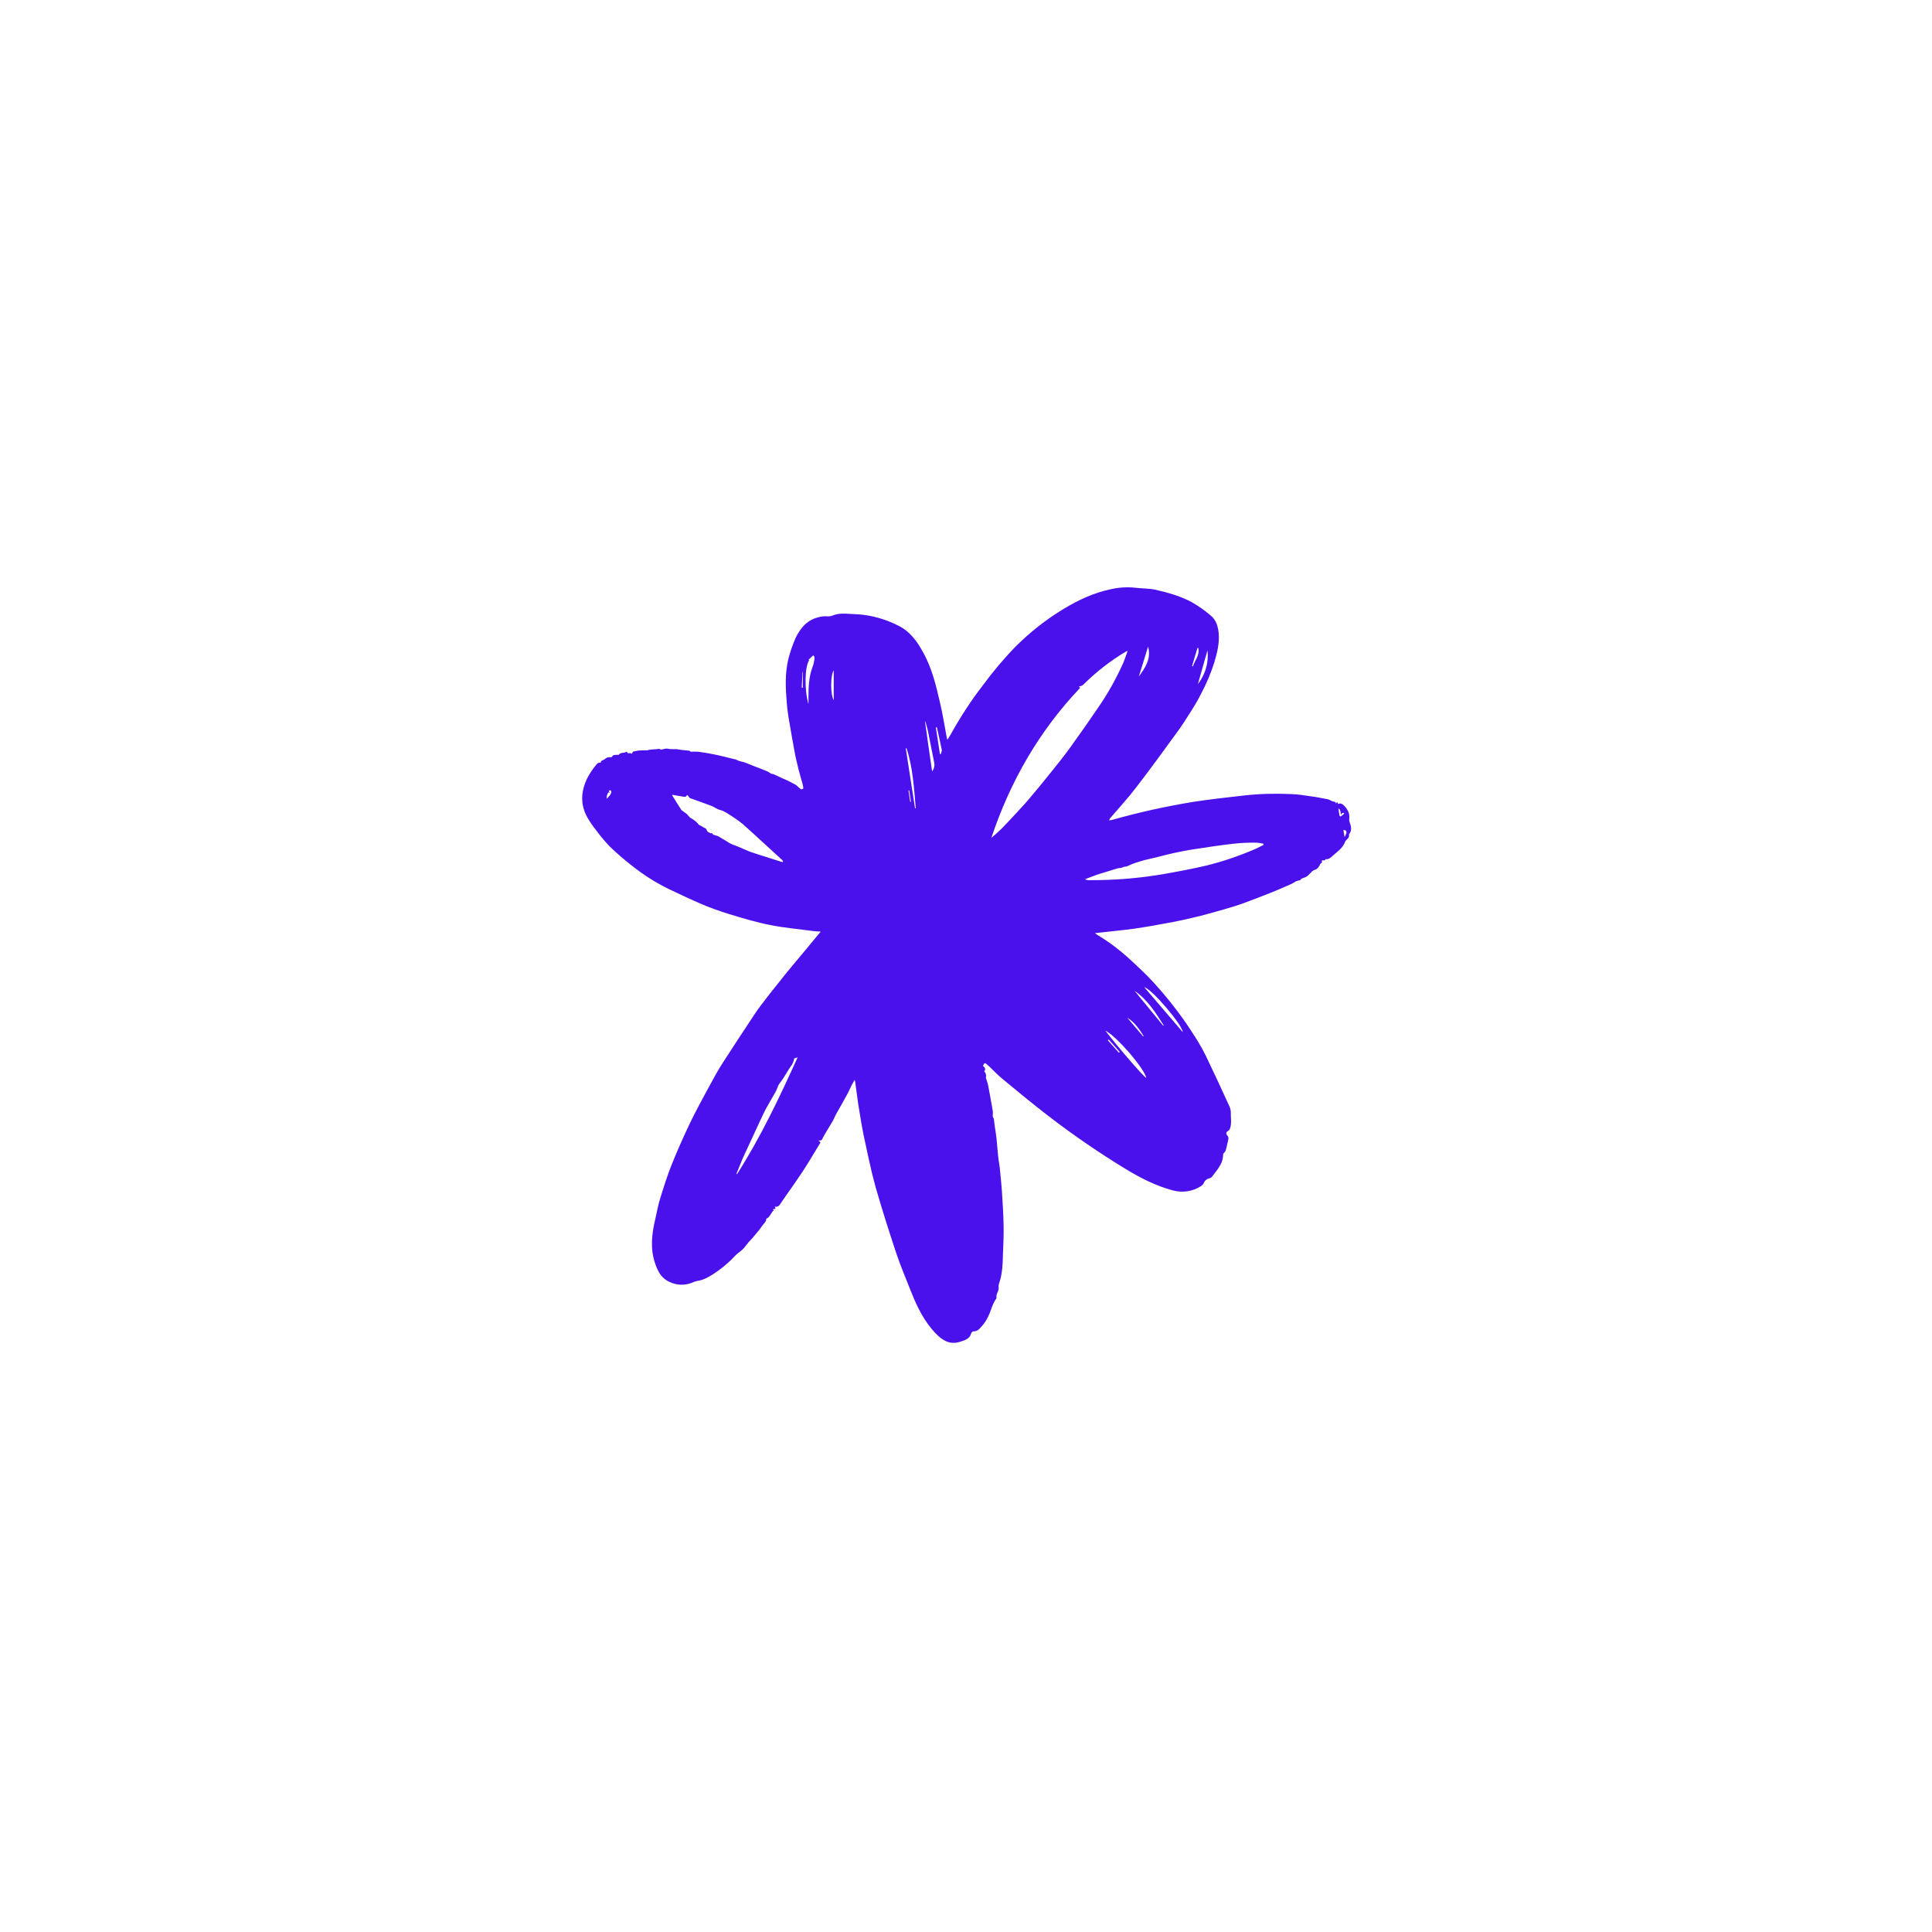
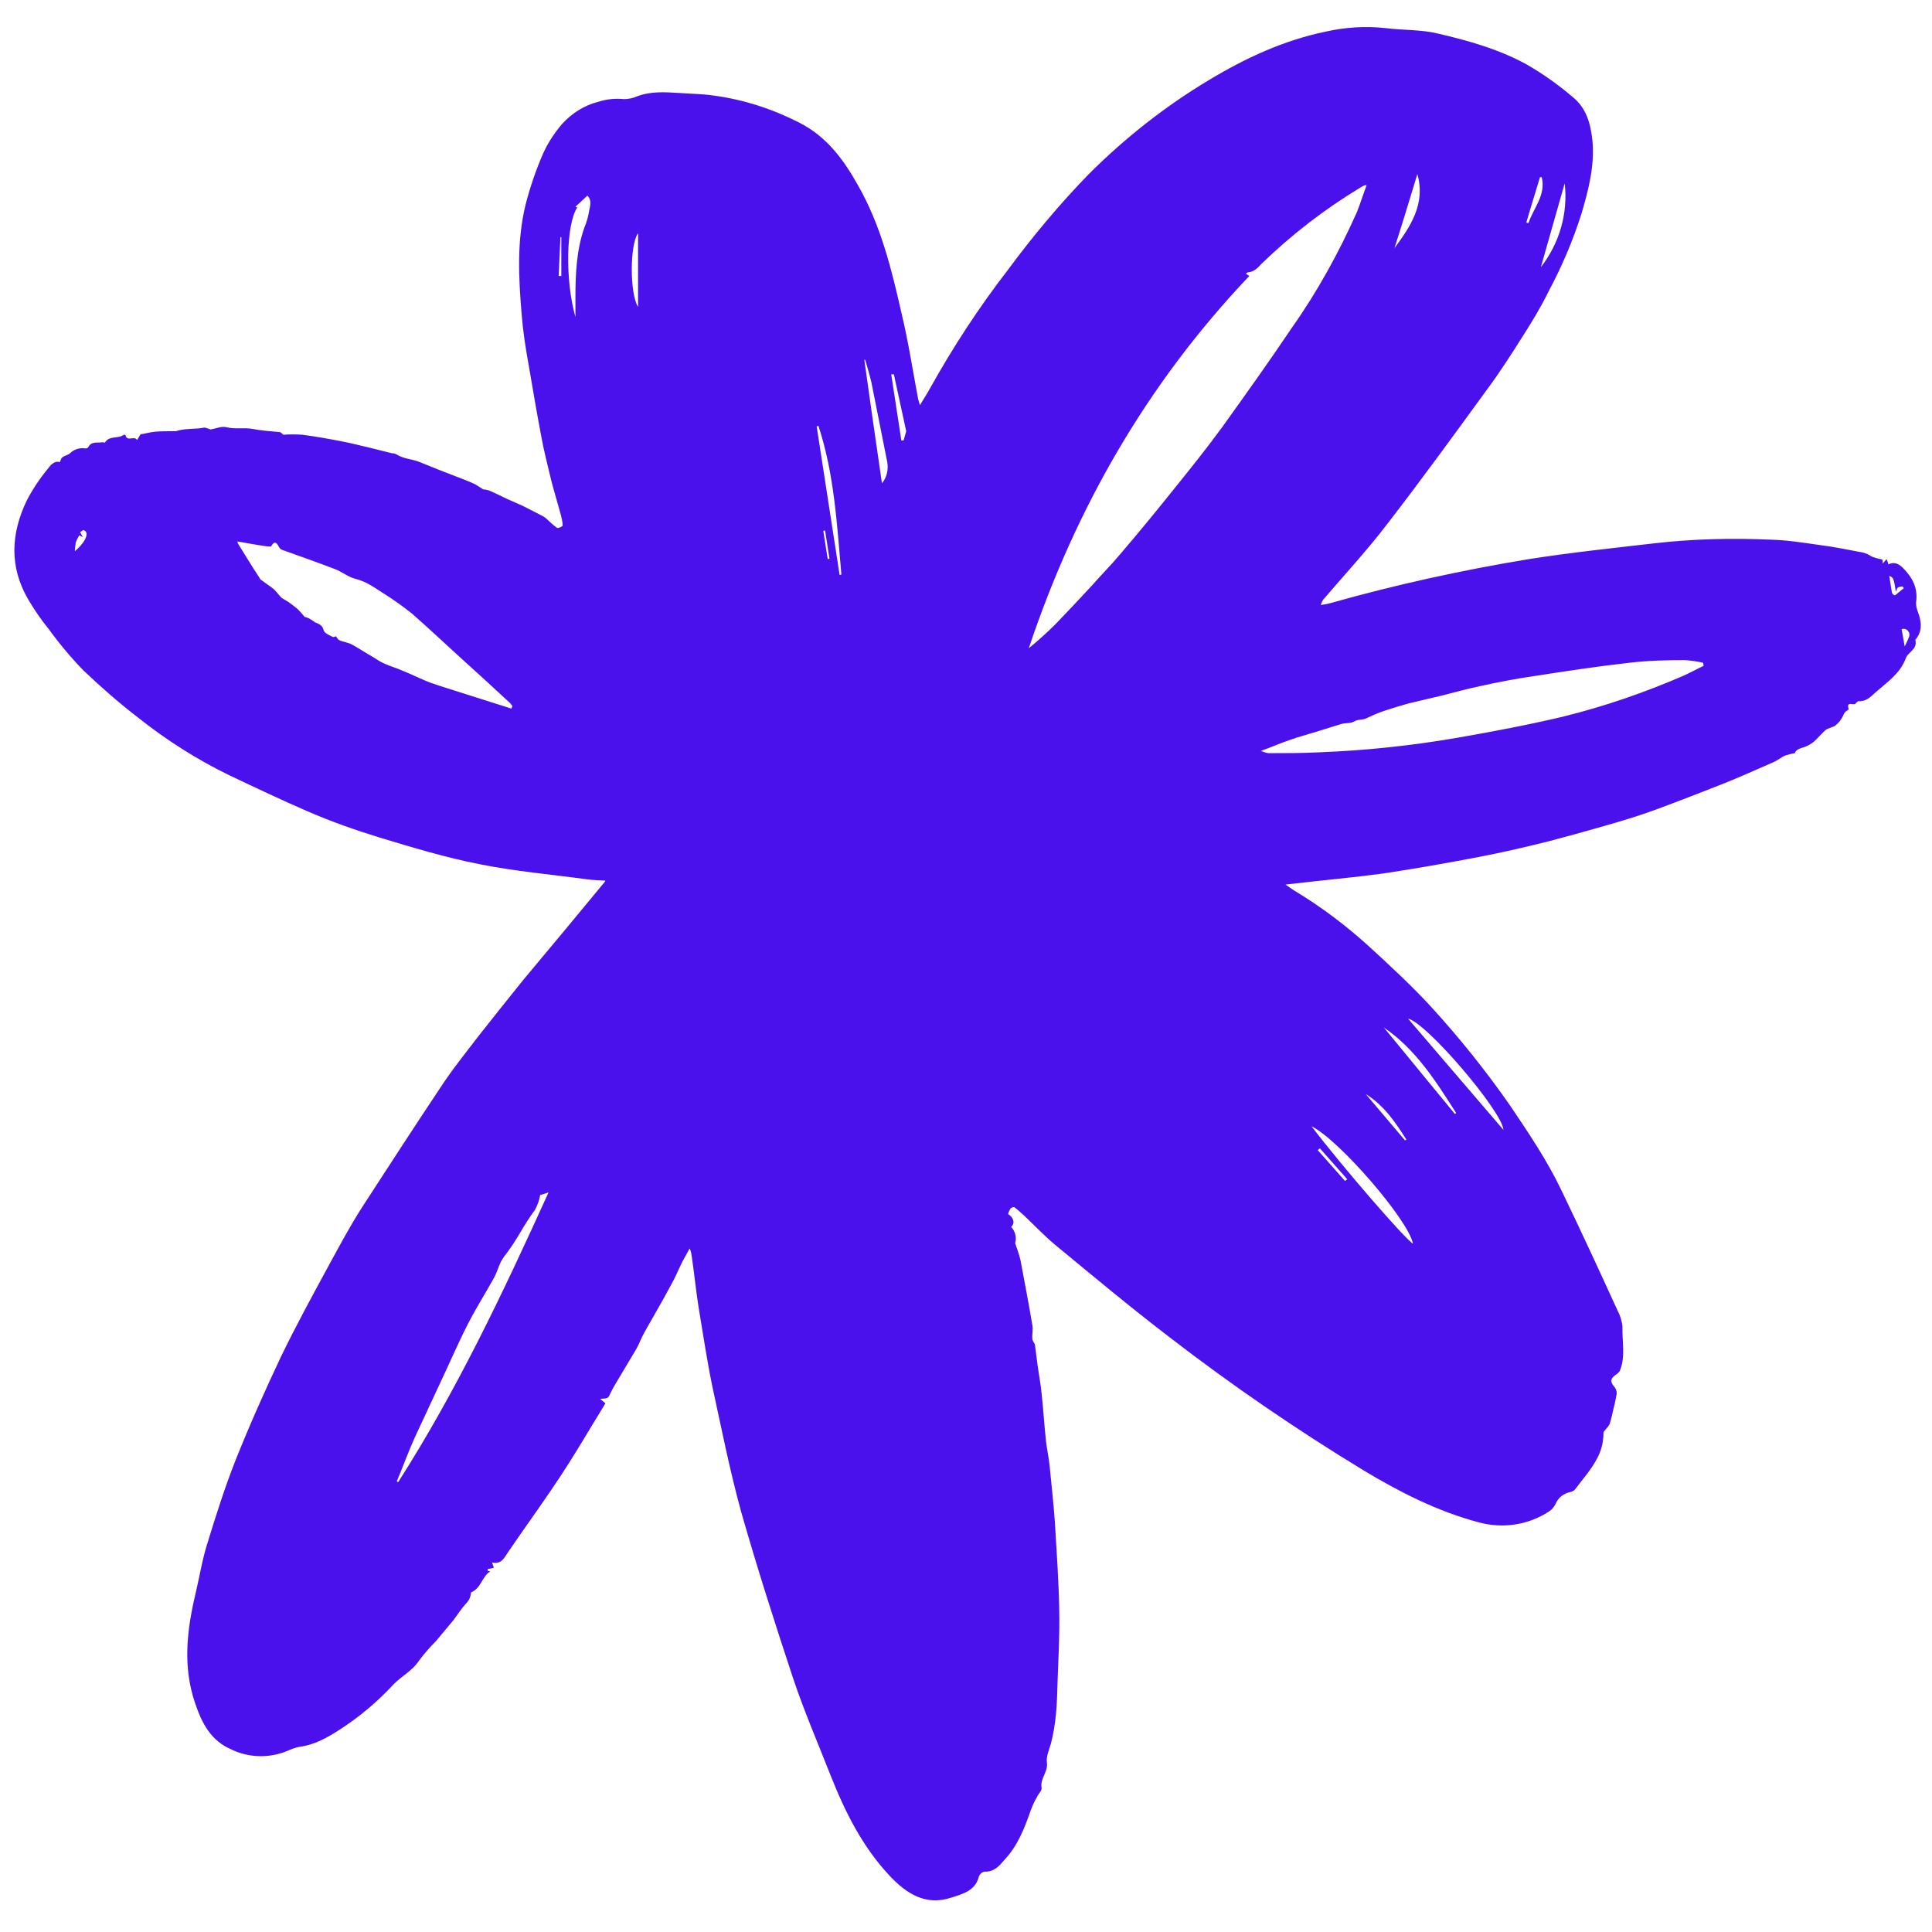
- <svg xmlns="http://www.w3.org/2000/svg" width="500" zoomAndPan="magnify" viewBox="0 0 375 375" height="500" preserveAspectRatio="xMidYMid meet" version="1.0">
+ <svg xmlns="http://www.w3.org/2000/svg" width="500" zoomAndPan="magnify" viewBox="0 0 375 375" height="500" preserveAspectRatio="xMidYMid meet" version="1.2">
  <defs>
-     <clipPath id="eccc7483cd">
-       <path d="M 113 113.906 L 262.5 113.906 L 262.5 260.906 L 113 260.906 Z M 113 113.906 " clip-rule="nonzero" />
+     <clipPath id="10ec7b6cd3">
+       <path d="M 2 5.027 L 373 5.027 L 373 369 L 2 369 Z M 2 5.027 " />
    </clipPath>
  </defs>
-   <g clip-path="url(#eccc7483cd)">
-     <path fill="#4b11ed" d="M 261.82 161.969 C 262.406 161.312 262.301 160.516 262.027 159.793 C 261.922 159.516 261.852 159.238 261.887 158.965 C 262.027 157.895 261.578 157.066 260.852 156.34 C 260.543 156.027 260.16 155.82 259.711 156.062 C 259.68 155.926 259.645 155.82 259.574 155.648 L 259.266 155.996 C 259.266 155.82 259.266 155.719 259.23 155.684 C 258.918 155.613 258.641 155.547 258.402 155.441 C 258.195 155.305 257.953 155.199 257.711 155.133 C 256.57 154.926 255.465 154.684 254.328 154.543 C 253.082 154.371 251.84 154.164 250.598 154.129 C 247.523 153.992 244.488 154.062 241.449 154.406 C 238.168 154.785 234.852 155.133 231.574 155.648 C 226.324 156.512 221.145 157.652 216 159.102 C 215.762 159.172 215.52 159.207 215.277 159.238 C 215.348 159.031 215.414 158.859 215.555 158.723 C 217.211 156.789 218.938 154.926 220.492 152.887 C 223.184 149.398 225.738 145.879 228.328 142.32 C 229.328 140.977 230.227 139.559 231.125 138.145 C 231.848 137.004 232.539 135.867 233.129 134.656 C 234.164 132.723 235.027 130.688 235.684 128.613 C 236.234 126.75 236.719 124.887 236.547 122.918 C 236.406 121.605 236.098 120.363 234.992 119.465 C 233.852 118.5 232.645 117.637 231.367 116.91 C 229.156 115.703 226.773 115.047 224.391 114.492 C 223.078 114.184 221.699 114.25 220.352 114.078 C 218.766 113.906 217.176 114.012 215.656 114.355 C 212.344 115.047 209.371 116.426 206.508 118.152 C 203.055 120.227 199.914 122.711 197.082 125.543 C 194.801 127.891 192.695 130.41 190.762 133.035 C 188.52 135.934 186.516 139.008 184.719 142.219 C 184.48 142.668 184.203 143.082 183.891 143.598 C 183.824 143.359 183.789 143.219 183.754 143.117 C 183.34 140.906 182.996 138.66 182.477 136.488 C 181.684 133 180.855 129.547 179.059 126.406 C 177.918 124.367 176.605 122.574 174.43 121.469 C 172.324 120.398 170.082 119.672 167.77 119.363 C 166.836 119.223 165.902 119.223 165.004 119.156 C 163.902 119.086 162.797 119.016 161.727 119.43 C 161.414 119.57 161.07 119.637 160.723 119.637 C 160.035 119.57 159.379 119.637 158.723 119.844 C 157.617 120.121 156.648 120.742 155.891 121.57 C 155.27 122.297 154.75 123.09 154.371 123.953 C 153.82 125.23 153.371 126.543 153.023 127.891 C 152.336 130.723 152.473 133.586 152.715 136.453 C 152.816 137.797 153.023 139.145 153.266 140.457 C 153.578 142.289 153.887 144.117 154.234 145.945 C 154.441 147.121 154.75 148.293 155.027 149.469 C 155.27 150.402 155.547 151.297 155.789 152.195 C 155.855 152.473 155.926 152.75 155.926 153.023 C 155.926 153.094 155.547 153.266 155.477 153.199 C 155.199 152.992 154.926 152.75 154.684 152.508 C 154.613 152.438 154.508 152.367 154.406 152.301 C 153.922 152.059 153.473 151.816 152.992 151.574 C 152.508 151.332 152.059 151.16 151.609 150.953 C 151.16 150.746 150.645 150.469 150.125 150.262 C 149.988 150.227 149.848 150.195 149.711 150.195 C 149.504 150.055 149.297 149.918 149.055 149.781 C 148.605 149.574 148.156 149.398 147.707 149.227 C 146.707 148.848 145.738 148.469 144.738 148.055 C 144.152 147.812 143.496 147.812 142.941 147.465 C 142.84 147.398 142.703 147.363 142.562 147.363 C 142.012 147.223 141.457 147.086 140.906 146.949 C 140.148 146.777 139.387 146.57 138.629 146.43 C 137.59 146.223 136.59 146.051 135.555 145.914 C 135.07 145.879 134.555 145.879 134.07 145.914 C 133.965 145.844 133.898 145.738 133.793 145.707 C 133.102 145.637 132.379 145.602 131.688 145.465 C 130.996 145.324 130.305 145.5 129.617 145.324 C 129.234 145.223 128.789 145.43 128.371 145.5 C 128.199 145.465 127.992 145.324 127.82 145.359 C 127.094 145.5 126.336 145.395 125.645 145.637 C 125.543 145.637 125.473 145.637 125.367 145.637 C 124.922 145.637 124.508 145.637 124.059 145.672 C 123.609 145.707 123.195 145.844 122.883 145.879 L 122.605 146.328 C 122.398 145.945 121.812 146.5 121.711 145.945 C 121.676 145.914 121.605 145.914 121.57 145.914 C 121.121 146.258 120.434 145.945 120.086 146.535 C 120.086 146.535 119.984 146.5 119.914 146.5 C 119.5 146.57 119.016 146.395 118.773 146.914 C 118.738 146.949 118.637 146.984 118.566 146.984 C 118.117 146.914 117.668 147.051 117.359 147.363 C 117.223 147.5 116.945 147.535 116.773 147.672 C 116.668 147.742 116.633 147.879 116.566 148.055 C 116.117 147.914 115.805 148.328 115.598 148.605 C 114.977 149.363 114.426 150.195 113.977 151.059 C 112.73 153.648 112.594 156.234 114.078 158.789 C 114.562 159.621 115.113 160.414 115.703 161.141 C 116.531 162.277 117.43 163.348 118.395 164.352 C 119.777 165.66 121.191 166.906 122.676 168.043 C 124.887 169.805 127.27 171.324 129.824 172.566 C 131.859 173.535 133.898 174.5 135.969 175.398 C 137.797 176.191 139.664 176.848 141.562 177.434 C 144.188 178.23 146.809 179.023 149.469 179.543 C 152.23 180.094 155.027 180.336 157.824 180.715 C 158.273 180.785 158.758 180.785 159.273 180.82 C 159.207 180.957 159.172 180.992 159.102 181.062 C 157.031 183.582 154.926 186.102 152.816 188.621 C 151.645 190.07 150.469 191.559 149.297 193.043 C 148.293 194.355 147.258 195.633 146.363 197.012 C 144.289 200.121 142.254 203.262 140.215 206.402 C 139.285 207.852 138.453 209.406 137.625 210.926 C 136.348 213.273 135.07 215.621 133.898 218.039 C 132.621 220.73 131.41 223.461 130.305 226.223 C 129.477 228.328 128.789 230.504 128.133 232.645 C 127.719 233.922 127.512 235.27 127.199 236.578 C 126.508 239.48 126.164 242.348 127.164 245.246 C 127.684 246.766 128.371 248.145 129.996 248.836 C 131.344 249.492 132.93 249.527 134.312 248.977 C 134.621 248.836 134.969 248.699 135.312 248.629 C 136.453 248.492 137.453 247.938 138.422 247.316 C 139.973 246.316 141.391 245.141 142.668 243.762 C 143.289 243.105 144.152 242.691 144.668 241.898 C 145.082 241.344 145.531 240.828 146.016 240.344 C 146.465 239.789 146.949 239.238 147.398 238.688 C 147.707 238.273 147.984 237.824 148.363 237.41 C 148.605 237.168 148.742 236.855 148.742 236.547 C 149.539 236.234 149.605 235.301 150.262 234.887 L 150.055 234.852 L 150.055 234.715 L 150.539 234.613 L 150.402 234.199 C 151.125 234.371 151.367 233.816 151.645 233.402 C 151.988 232.918 152.301 232.438 152.645 231.953 C 153.68 230.469 154.719 229.02 155.719 227.5 C 156.719 225.98 157.582 224.531 158.48 223.047 C 158.758 222.598 159.031 222.148 159.273 221.734 L 158.859 221.387 C 159.516 221.352 159.48 221.352 159.688 220.906 C 159.895 220.457 160.242 219.938 160.516 219.453 C 160.898 218.797 161.312 218.141 161.691 217.488 C 161.934 217.07 162.07 216.625 162.312 216.207 C 163.004 214.965 163.727 213.758 164.383 212.516 C 164.73 211.926 164.973 211.305 165.281 210.684 C 165.453 210.375 165.629 210.027 165.867 209.613 C 165.938 209.754 165.973 209.926 166.008 210.062 C 166.215 211.445 166.352 212.824 166.559 214.172 C 166.906 216.242 167.215 218.316 167.629 220.352 C 168.355 223.668 169.012 227.016 169.91 230.262 C 171.152 234.613 172.531 238.926 173.949 243.207 C 174.812 245.797 175.918 248.352 176.918 250.91 C 178.059 253.773 179.402 256.469 181.543 258.746 C 182.855 260.129 184.34 261.094 186.344 260.438 C 187.207 260.16 188.172 259.918 188.484 258.883 C 188.555 258.574 188.793 258.367 189.105 258.402 C 189.762 258.367 190.141 257.918 190.52 257.469 C 191.559 256.363 192.074 255.016 192.559 253.637 C 192.695 253.258 192.867 252.875 193.074 252.531 C 193.18 252.289 193.457 252.047 193.422 251.84 C 193.285 251.117 193.938 250.598 193.836 249.871 C 193.766 249.391 194.008 248.871 194.145 248.387 C 194.562 246.836 194.629 245.246 194.664 243.691 C 194.734 241.793 194.836 239.895 194.801 238.031 C 194.77 235.684 194.594 233.336 194.457 230.988 C 194.355 229.5 194.18 228.051 194.043 226.566 C 193.973 225.945 193.836 225.324 193.766 224.703 C 193.629 223.461 193.559 222.215 193.422 220.973 C 193.352 220.25 193.215 219.523 193.109 218.797 C 193.043 218.246 192.973 217.695 192.902 217.176 C 192.867 217.004 192.695 216.863 192.695 216.691 C 192.66 216.348 192.766 215.969 192.695 215.621 C 192.422 213.93 192.074 212.203 191.766 210.512 C 191.66 210.062 191.488 209.613 191.352 209.199 C 191.488 208.75 191.352 208.27 191.039 207.922 C 191.352 207.645 191.246 207.199 190.797 206.922 C 190.832 206.781 190.902 206.609 191.004 206.473 C 191.074 206.402 191.281 206.336 191.316 206.402 C 191.59 206.609 191.832 206.852 192.109 207.094 C 192.902 207.852 193.664 208.648 194.492 209.34 C 197.461 211.789 200.395 214.242 203.469 216.59 C 208.301 220.316 213.344 223.77 218.559 226.945 C 221.422 228.672 224.391 230.191 227.637 231.055 C 229.535 231.574 231.539 231.262 233.16 230.191 C 233.367 230.055 233.543 229.848 233.645 229.641 C 233.852 229.121 234.301 228.777 234.852 228.672 C 234.957 228.637 235.062 228.605 235.164 228.5 C 235.75 227.707 236.441 226.945 236.891 226.082 C 237.234 225.461 237.41 224.773 237.41 224.047 C 237.41 223.941 237.547 223.84 237.617 223.734 C 237.719 223.633 237.824 223.492 237.891 223.355 C 238.031 222.941 238.098 222.527 238.203 222.113 C 238.305 221.734 238.375 221.352 238.445 220.973 C 238.445 220.766 238.375 220.559 238.238 220.422 C 237.891 220.008 237.961 219.766 238.445 219.453 C 238.582 219.352 238.688 219.246 238.719 219.109 C 239.133 218.039 238.859 216.898 238.895 215.762 C 238.859 215.312 238.719 214.863 238.512 214.484 C 237.062 211.305 235.613 208.164 234.094 205.023 C 232.988 202.711 231.539 200.57 230.125 198.461 C 228.223 195.734 226.152 193.145 223.91 190.695 C 222.355 189 220.664 187.449 218.973 185.895 C 217.176 184.273 215.242 182.82 213.172 181.578 C 212.996 181.477 212.824 181.336 212.516 181.129 L 213.102 181.062 C 215.449 180.785 217.797 180.578 220.109 180.266 C 222.664 179.887 225.188 179.438 227.707 178.953 C 229.5 178.609 231.297 178.195 233.094 177.746 C 234.543 177.367 236.027 176.953 237.477 176.539 C 238.926 176.125 240.309 175.711 241.691 175.191 C 243.277 174.605 244.867 173.984 246.453 173.359 C 247.871 172.809 249.25 172.188 250.668 171.566 C 251.012 171.43 251.324 171.152 251.668 171.012 C 251.91 170.945 252.152 170.875 252.395 170.84 C 252.461 170.566 252.809 170.461 253.152 170.359 C 253.43 170.254 253.672 170.117 253.879 169.941 C 254.188 169.668 254.465 169.32 254.773 169.047 C 254.984 168.871 255.293 168.84 255.535 168.699 C 255.742 168.527 255.914 168.355 256.055 168.113 C 256.156 167.977 256.191 167.801 256.293 167.664 C 256.398 167.527 256.605 167.457 256.605 167.387 C 256.398 166.73 256.949 167.113 257.125 166.973 C 257.191 166.906 257.297 166.766 257.398 166.766 C 257.988 166.801 258.332 166.422 258.711 166.074 C 259.609 165.281 260.609 164.625 261.059 163.453 C 261.23 162.898 262.027 162.727 261.82 161.969 C 261.785 162.004 261.82 161.969 261.82 161.969 Z M 232.504 132.793 L 234.371 126.23 C 234.645 128.582 233.957 130.93 232.504 132.793 Z M 232.438 125.75 L 232.574 125.75 C 232.918 127.164 231.918 128.164 231.539 129.34 L 231.367 129.305 C 231.711 128.098 232.09 126.922 232.438 125.75 Z M 222.84 125.508 C 223.492 127.82 222.32 129.582 221.043 131.309 C 221.664 129.375 222.25 127.441 222.84 125.508 Z M 155.82 133.484 L 155.613 133.484 L 155.754 130.445 L 155.82 130.445 Z M 117.738 155.027 C 117.738 154.82 117.773 154.578 117.809 154.371 C 117.875 154.164 117.98 153.957 118.082 153.785 L 118.359 153.922 C 118.258 153.75 118.223 153.648 118.152 153.543 L 118.395 153.371 C 118.914 153.508 118.637 154.27 117.738 155.027 Z M 151.922 167.355 C 150.711 166.973 149.539 166.594 148.328 166.215 C 147.363 165.902 146.43 165.629 145.465 165.281 C 144.773 165.004 144.082 164.66 143.391 164.383 C 142.941 164.176 142.426 164.039 141.977 163.832 C 141.664 163.695 141.391 163.52 141.078 163.312 C 140.527 163.004 140.008 162.656 139.457 162.348 C 139.145 162.176 138.766 162.141 138.453 162.004 C 138.352 161.969 138.281 161.828 138.18 161.691 C 138.145 161.691 137.973 161.793 137.902 161.727 C 137.625 161.586 137.281 161.449 137.211 161.207 C 137.109 160.793 136.832 160.723 136.52 160.586 C 136.418 160.516 136.312 160.414 136.211 160.379 C 136.074 160.277 135.898 160.207 135.727 160.172 C 135.555 159.965 135.383 159.758 135.211 159.586 C 134.969 159.379 134.691 159.172 134.449 159 C 134.277 158.895 134.105 158.789 133.934 158.688 C 133.723 158.48 133.551 158.238 133.344 158.031 C 133.07 157.789 132.723 157.582 132.414 157.34 C 132.344 157.305 132.238 157.238 132.207 157.133 C 131.617 156.234 131.066 155.34 130.512 154.441 C 130.48 154.406 130.48 154.336 130.48 154.27 C 131.273 154.406 132 154.543 132.758 154.648 C 132.863 154.648 133.102 154.684 133.102 154.648 C 133.379 154.164 133.551 154.371 133.723 154.719 C 133.793 154.82 133.863 154.891 133.965 154.926 C 135.312 155.406 136.695 155.891 138.039 156.41 C 138.629 156.617 139.145 157.066 139.73 157.203 C 140.594 157.41 141.25 157.93 141.977 158.375 C 142.734 158.859 143.461 159.379 144.152 159.93 C 145.566 161.172 146.949 162.484 148.363 163.762 C 149.469 164.766 150.574 165.766 151.645 166.766 C 151.781 166.871 151.887 167.008 151.988 167.145 Z M 157.996 128.406 C 157.93 128.855 157.789 129.305 157.617 129.719 C 156.996 131.516 156.926 133.379 156.926 135.242 L 156.926 136.695 C 156.098 133.793 156.203 129.41 157.066 128.133 L 156.926 128.062 L 157.859 127.199 C 158.238 127.543 158.066 128.027 157.996 128.406 Z M 143.047 227.914 L 142.941 227.844 C 143.426 226.707 143.84 225.531 144.359 224.391 C 145.395 222.148 146.465 219.902 147.5 217.625 C 147.949 216.656 148.398 215.691 148.918 214.758 C 149.434 213.828 149.988 212.93 150.504 211.996 C 150.746 211.582 150.883 211.098 151.09 210.648 C 151.23 210.41 151.367 210.203 151.539 209.996 C 151.953 209.441 152.301 208.891 152.645 208.301 C 152.992 207.715 153.336 207.164 153.75 206.609 C 153.957 206.23 154.094 205.852 154.164 205.438 L 154.82 205.23 C 151.266 213.066 147.641 220.73 143.047 227.914 Z M 161.828 135.898 C 161.172 134.898 161.172 131.031 161.828 130.133 Z M 176.676 155.648 L 176.332 153.438 L 176.469 153.406 L 176.812 155.613 Z M 177.609 156.891 L 175.812 145.258 L 175.949 145.223 C 177.195 148.984 177.402 152.957 177.746 156.859 Z M 180.922 149.711 C 180.438 146.43 179.992 143.254 179.543 140.043 L 179.609 140.043 C 179.785 140.629 179.957 141.219 180.094 141.805 C 180.508 143.875 180.922 145.945 181.336 148.055 C 181.441 148.641 181.301 149.262 180.922 149.711 Z M 182.613 146.363 L 182.441 146.363 C 182.164 144.637 181.926 142.91 181.648 141.184 L 181.855 141.184 C 182.164 142.668 182.512 144.152 182.82 145.637 C 182.754 145.879 182.684 146.121 182.613 146.363 Z M 217.176 204.332 L 215.035 201.914 L 215.207 201.777 L 217.348 204.195 Z M 229.57 200.328 L 222.113 191.625 C 223.562 191.938 229.5 198.91 229.57 200.328 Z M 225.875 199.016 L 225.773 199.082 L 220.215 192.316 C 222.734 194.043 224.289 196.527 225.875 199.016 Z M 221.977 201.086 L 221.871 201.156 C 220.836 199.945 219.836 198.738 218.797 197.531 C 220.25 198.426 221.113 199.738 221.977 201.086 Z M 222.492 209.234 C 221.941 208.957 216.969 203.227 214.551 200.051 C 216.691 201.086 222.148 207.406 222.492 209.234 Z M 203.812 150.125 C 202.434 151.852 201.016 153.578 199.566 155.27 C 198.875 156.098 198.082 156.891 197.355 157.719 C 196.426 158.723 195.492 159.723 194.527 160.723 C 193.871 161.379 193.145 162.035 192.422 162.625 C 196.078 151.68 201.672 141.906 209.684 133.484 L 209.406 133.309 C 209.477 133.277 209.512 133.207 209.547 133.207 C 210.027 133.172 210.34 132.863 210.617 132.551 C 212.965 130.273 215.555 128.27 218.352 126.578 C 218.453 126.508 218.559 126.473 218.66 126.406 C 218.73 126.406 218.797 126.371 218.867 126.371 C 218.59 127.094 218.383 127.785 218.109 128.477 C 216.691 131.652 215 134.727 212.996 137.559 C 211.238 140.18 209.406 142.734 207.578 145.293 C 206.367 146.949 205.09 148.535 203.812 150.125 Z M 243.625 164.797 C 240.586 166.109 237.477 167.18 234.266 167.977 C 231.504 168.633 228.742 169.148 225.98 169.633 C 222.391 170.254 218.797 170.633 215.172 170.773 C 213.828 170.84 212.516 170.84 211.168 170.84 C 210.961 170.805 210.789 170.738 210.582 170.668 C 211.445 170.359 212.137 170.047 212.859 169.805 C 213.516 169.562 214.207 169.391 214.863 169.184 C 215.52 168.977 216.176 168.77 216.863 168.562 C 217.211 168.457 217.625 168.527 217.902 168.355 C 218.176 168.184 218.488 168.25 218.766 168.148 C 219.281 167.906 219.801 167.664 220.352 167.492 C 220.973 167.285 221.562 167.113 222.184 166.938 C 223.047 166.73 223.941 166.523 224.805 166.316 C 225.773 166.074 226.738 165.801 227.742 165.594 C 229.156 165.281 230.57 165.004 232.023 164.797 C 234.473 164.418 236.961 164.039 239.445 163.762 C 240.895 163.59 242.348 163.555 243.797 163.555 C 244.277 163.59 244.762 163.66 245.211 163.762 L 245.246 164.004 C 244.727 164.246 244.176 164.559 243.625 164.797 Z M 259.988 158.273 C 259.918 157.859 259.852 157.445 259.781 156.961 C 260.129 157.098 260.129 157.168 260.301 158.203 C 260.367 158.031 260.402 157.895 260.473 157.859 C 260.574 157.824 260.715 157.789 260.816 157.789 L 260.922 157.93 C 260.68 158.102 260.473 158.309 260.23 158.48 C 260.129 158.48 260.023 158.375 259.988 158.273 Z M 261.301 161.793 C 261.23 162.004 261.129 162.176 260.988 162.484 L 260.75 161.141 C 260.988 161.035 261.23 161.172 261.336 161.414 C 261.371 161.555 261.371 161.691 261.301 161.793 Z M 261.301 161.793 " fill-opacity="1" fill-rule="nonzero" />
+   <g id="531e01cf12">
+     <g clip-rule="nonzero" clip-path="url(#10ec7b6cd3)">
+       <path style=" stroke:none;fill-rule:nonzero;fill:#4b11ed;fill-opacity:1;" d="M 371.758 124.191 C 373.215 122.562 372.957 120.594 372.273 118.797 C 372.016 118.113 371.844 117.426 371.93 116.742 C 372.273 114.09 371.16 112.035 369.363 110.238 C 368.59 109.465 367.648 108.953 366.539 109.551 C 366.453 109.211 366.367 108.953 366.195 108.523 L 365.426 109.379 C 365.426 108.953 365.426 108.695 365.34 108.609 C 364.566 108.438 363.883 108.27 363.285 108.012 C 362.77 107.668 362.172 107.41 361.57 107.242 C 358.746 106.727 356.008 106.129 353.184 105.785 C 350.102 105.355 347.02 104.844 343.938 104.758 C 336.32 104.414 328.785 104.586 321.254 105.441 C 313.121 106.383 304.902 107.242 296.77 108.523 C 283.758 110.664 270.918 113.488 258.16 117.086 C 257.562 117.258 256.965 117.34 256.363 117.426 C 256.535 116.914 256.707 116.484 257.047 116.145 C 261.156 111.348 265.438 106.727 269.289 101.676 C 275.969 93.031 282.301 84.297 288.723 75.48 C 291.203 72.141 293.43 68.633 295.656 65.121 C 297.453 62.297 299.168 59.473 300.621 56.477 C 303.191 51.684 305.328 46.633 306.957 41.496 C 308.324 36.875 309.523 32.25 309.098 27.371 C 308.754 24.117 307.984 21.035 305.242 18.812 C 302.418 16.414 299.422 14.273 296.254 12.477 C 290.777 9.48 284.871 7.852 278.965 6.484 C 275.711 5.715 272.285 5.883 268.949 5.457 C 265.012 5.027 261.07 5.285 257.305 6.141 C 249.086 7.852 241.727 11.277 234.621 15.559 C 226.059 20.695 218.27 26.855 211.25 33.879 C 205.602 39.699 200.379 45.949 195.586 52.453 C 190.02 59.645 185.055 67.262 180.602 75.223 C 180.004 76.336 179.32 77.363 178.551 78.648 C 178.379 78.051 178.293 77.707 178.207 77.449 C 177.18 71.973 176.324 66.406 175.039 61.016 C 173.07 52.367 171.016 43.809 166.562 36.016 C 163.738 30.965 160.484 26.516 155.094 23.777 C 149.871 21.121 144.309 19.324 138.57 18.555 C 136.262 18.211 133.949 18.211 131.723 18.039 C 128.984 17.867 126.246 17.699 123.59 18.727 C 122.82 19.066 121.965 19.238 121.109 19.238 C 119.395 19.066 117.77 19.238 116.145 19.754 C 113.402 20.438 111.008 21.977 109.125 24.031 C 107.582 25.832 106.297 27.801 105.355 29.938 C 103.988 33.105 102.875 36.359 102.02 39.699 C 100.305 46.719 100.648 53.824 101.246 60.93 C 101.504 64.266 102.02 67.605 102.617 70.859 C 103.387 75.395 104.16 79.934 105.016 84.469 C 105.527 87.379 106.297 90.289 106.984 93.203 C 107.582 95.512 108.266 97.738 108.867 99.965 C 109.039 100.648 109.207 101.332 109.207 102.02 C 109.207 102.191 108.266 102.617 108.098 102.445 C 107.41 101.934 106.727 101.332 106.129 100.734 C 105.957 100.562 105.699 100.391 105.441 100.223 C 104.242 99.621 103.133 99.023 101.934 98.422 C 100.734 97.824 99.621 97.395 98.508 96.883 C 97.395 96.367 96.113 95.684 94.828 95.172 C 94.484 95.086 94.141 95 93.801 95 C 93.285 94.656 92.773 94.312 92.172 93.973 C 91.062 93.457 89.949 93.031 88.836 92.602 C 86.352 91.66 83.957 90.719 81.473 89.691 C 80.02 89.094 78.391 89.094 77.023 88.234 C 76.766 88.066 76.422 87.98 76.078 87.98 C 74.711 87.637 73.34 87.293 71.973 86.953 C 70.086 86.523 68.203 86.012 66.32 85.668 C 63.754 85.156 61.27 84.727 58.703 84.383 C 57.504 84.297 56.219 84.297 55.02 84.383 C 54.766 84.211 54.594 83.957 54.336 83.871 C 52.625 83.699 50.828 83.613 49.113 83.27 C 47.402 82.93 45.691 83.355 43.977 82.93 C 43.035 82.672 41.922 83.184 40.895 83.355 C 40.469 83.27 39.953 82.93 39.527 83.016 C 37.73 83.355 35.844 83.102 34.133 83.699 C 33.875 83.699 33.707 83.699 33.449 83.699 C 32.336 83.699 31.309 83.699 30.195 83.785 C 29.082 83.871 28.055 84.211 27.285 84.297 L 26.602 85.41 C 26.086 84.469 24.633 85.84 24.375 84.469 C 24.289 84.383 24.117 84.383 24.031 84.383 C 22.918 85.238 21.207 84.469 20.352 85.926 C 20.352 85.926 20.094 85.84 19.922 85.84 C 18.895 86.012 17.699 85.582 17.098 86.867 C 17.012 86.953 16.754 87.039 16.586 87.039 C 15.473 86.867 14.359 87.207 13.59 87.98 C 13.246 88.32 12.562 88.406 12.133 88.75 C 11.875 88.922 11.789 89.262 11.621 89.691 C 10.508 89.348 9.734 90.375 9.223 91.062 C 7.68 92.945 6.312 95 5.199 97.141 C 2.117 103.559 1.773 109.98 5.457 116.316 C 6.652 118.367 8.023 120.34 9.48 122.137 C 11.535 124.961 13.758 127.613 16.156 130.098 C 19.582 133.352 23.09 136.434 26.77 139.258 C 32.25 143.621 38.156 147.391 44.492 150.473 C 49.543 152.867 54.594 155.266 59.73 157.492 C 64.266 159.461 68.891 161.086 73.598 162.543 C 80.102 164.512 86.609 166.48 93.199 167.762 C 100.051 169.133 106.984 169.73 113.918 170.672 C 115.031 170.844 116.23 170.844 117.512 170.93 C 117.34 171.273 117.254 171.359 117.086 171.531 C 111.949 177.777 106.727 184.027 101.504 190.277 C 98.594 193.871 95.684 197.555 92.773 201.234 C 90.289 204.488 87.723 207.656 85.496 211.078 C 80.359 218.785 75.309 226.574 70.258 234.363 C 67.949 237.961 65.895 241.812 63.84 245.578 C 60.672 251.398 57.504 257.219 54.594 263.211 C 51.426 269.891 48.43 276.652 45.691 283.5 C 43.637 288.723 41.922 294.117 40.297 299.422 C 39.27 302.59 38.758 305.93 37.984 309.184 C 36.273 316.375 35.418 323.477 37.898 330.668 C 39.184 334.438 40.895 337.859 44.918 339.57 C 48.258 341.199 52.195 341.285 55.621 339.914 C 56.391 339.57 57.246 339.23 58.102 339.059 C 60.93 338.715 63.41 337.348 65.809 335.805 C 69.66 333.324 73.168 330.414 76.336 326.988 C 77.879 325.363 80.02 324.336 81.301 322.367 C 82.328 320.996 83.441 319.711 84.641 318.512 C 85.754 317.145 86.953 315.773 88.066 314.402 C 88.836 313.379 89.52 312.266 90.461 311.238 C 91.062 310.637 91.402 309.867 91.402 309.098 C 93.371 308.328 93.543 306.016 95.168 304.988 L 94.656 304.902 L 94.656 304.559 L 95.855 304.305 L 95.512 303.277 C 97.309 303.703 97.91 302.332 98.594 301.309 C 99.449 300.109 100.219 298.91 101.078 297.711 C 103.645 294.031 106.211 290.434 108.695 286.668 C 111.18 282.902 113.316 279.305 115.543 275.625 C 116.227 274.512 116.914 273.398 117.512 272.371 L 116.484 271.516 C 118.113 271.43 118.027 271.43 118.539 270.316 C 119.055 269.203 119.91 267.922 120.594 266.723 C 121.535 265.098 122.562 263.469 123.504 261.844 C 124.105 260.816 124.445 259.703 125.047 258.676 C 126.758 255.594 128.555 252.598 130.184 249.516 C 131.039 248.059 131.637 246.52 132.406 244.98 C 132.836 244.207 133.266 243.352 133.863 242.324 C 134.035 242.668 134.121 243.094 134.207 243.438 C 134.719 246.863 135.062 250.285 135.574 253.625 C 136.43 258.762 137.203 263.898 138.23 268.949 C 140.027 277.168 141.652 285.469 143.879 293.516 C 146.961 304.305 150.387 315.004 153.895 325.617 C 156.035 332.039 158.773 338.375 161.258 344.707 C 164.082 351.812 167.422 358.492 172.727 364.141 C 175.98 367.566 179.66 369.961 184.625 368.336 C 186.766 367.652 189.164 367.051 189.934 364.484 C 190.105 363.711 190.703 363.199 191.477 363.285 C 193.102 363.199 194.043 362.086 194.984 360.973 C 197.555 358.234 198.836 354.895 200.035 351.473 C 200.379 350.531 200.805 349.586 201.32 348.73 C 201.578 348.133 202.262 347.535 202.176 347.02 C 201.832 345.223 203.461 343.938 203.203 342.141 C 203.031 340.941 203.633 339.656 203.973 338.461 C 205 334.605 205.172 330.668 205.258 326.816 C 205.43 322.109 205.688 317.398 205.602 312.777 C 205.516 306.957 205.086 301.137 204.742 295.312 C 204.488 291.633 204.059 288.039 203.715 284.355 C 203.547 282.816 203.203 281.273 203.031 279.734 C 202.688 276.652 202.52 273.57 202.176 270.488 C 202.004 268.691 201.664 266.895 201.406 265.098 C 201.234 263.727 201.062 262.355 200.891 261.074 C 200.805 260.645 200.379 260.301 200.379 259.875 C 200.293 259.02 200.551 258.078 200.379 257.219 C 199.691 253.027 198.836 248.746 198.066 244.551 C 197.809 243.438 197.383 242.324 197.039 241.297 C 197.383 240.184 197.039 238.984 196.27 238.129 C 197.039 237.445 196.781 236.332 195.668 235.648 C 195.754 235.305 195.926 234.879 196.184 234.535 C 196.355 234.363 196.867 234.191 196.953 234.363 C 197.641 234.879 198.238 235.477 198.922 236.074 C 200.891 237.961 202.773 239.93 204.828 241.641 C 212.191 247.719 219.469 253.797 227.086 259.617 C 239.07 268.863 251.57 277.422 264.496 285.297 C 271.602 289.578 278.965 293.344 287.012 295.484 C 291.719 296.77 296.684 296 300.707 293.344 C 301.219 293.004 301.648 292.488 301.906 291.977 C 302.418 290.691 303.531 289.836 304.902 289.578 C 305.16 289.492 305.414 289.406 305.672 289.152 C 307.129 287.184 308.84 285.297 309.953 283.16 C 310.809 281.617 311.238 279.906 311.238 278.109 C 311.238 277.852 311.578 277.594 311.75 277.336 C 312.008 277.082 312.262 276.738 312.434 276.395 C 312.777 275.367 312.949 274.34 313.207 273.312 C 313.461 272.371 313.633 271.43 313.805 270.488 C 313.805 269.977 313.633 269.461 313.289 269.121 C 312.434 268.094 312.605 267.492 313.805 266.723 C 314.148 266.465 314.402 266.207 314.488 265.867 C 315.516 263.211 314.832 260.387 314.918 257.562 C 314.832 256.449 314.488 255.336 313.977 254.395 C 310.379 246.52 306.785 238.73 303.02 230.938 C 300.277 225.203 296.684 219.895 293.172 214.676 C 288.465 207.91 283.328 201.492 277.766 195.414 C 273.914 191.219 269.719 187.367 265.523 183.516 C 261.07 179.492 256.277 175.895 251.141 172.812 C 250.715 172.559 250.285 172.215 249.516 171.699 L 250.969 171.531 C 256.793 170.844 262.613 170.332 268.348 169.562 C 274.684 168.617 280.934 167.508 287.18 166.309 C 291.633 165.453 296.086 164.426 300.535 163.312 C 304.133 162.371 307.812 161.344 311.406 160.316 C 315.004 159.289 318.426 158.262 321.852 156.977 C 325.789 155.523 329.727 153.98 333.664 152.441 C 337.176 151.07 340.598 149.527 344.109 147.988 C 344.965 147.645 345.734 146.961 346.59 146.617 C 347.191 146.449 347.789 146.277 348.391 146.191 C 348.559 145.504 349.418 145.25 350.273 144.992 C 350.957 144.734 351.555 144.395 352.07 143.965 C 352.84 143.281 353.523 142.426 354.297 141.738 C 354.809 141.312 355.578 141.227 356.18 140.883 C 356.691 140.457 357.121 140.027 357.465 139.43 C 357.719 139.086 357.805 138.656 358.062 138.316 C 358.32 137.973 358.832 137.801 358.832 137.629 C 358.32 136.004 359.688 136.945 360.117 136.602 C 360.289 136.434 360.543 136.09 360.801 136.09 C 362.258 136.176 363.113 135.234 364.055 134.379 C 366.281 132.41 368.762 130.781 369.875 127.871 C 370.305 126.5 372.273 126.074 371.758 124.191 C 371.672 124.277 371.758 124.191 371.758 124.191 Z M 299.082 51.855 L 303.703 35.59 C 304.387 41.41 302.676 47.23 299.082 51.855 Z M 298.91 34.391 L 299.25 34.391 C 300.109 37.902 297.625 40.383 296.684 43.293 L 296.254 43.207 C 297.113 40.211 298.055 37.301 298.91 34.391 Z M 275.109 33.793 C 276.738 39.527 273.828 43.895 270.66 48.172 C 272.199 43.379 273.656 38.586 275.109 33.793 Z M 108.953 53.566 L 108.438 53.566 L 108.781 46.031 L 108.953 46.031 Z M 14.531 106.984 C 14.531 106.469 14.617 105.871 14.699 105.355 C 14.871 104.844 15.129 104.328 15.387 103.902 L 16.07 104.246 C 15.812 103.816 15.727 103.559 15.559 103.301 L 16.156 102.875 C 17.441 103.219 16.754 105.102 14.531 106.984 Z M 99.277 137.543 C 96.281 136.602 93.371 135.66 90.375 134.719 C 87.98 133.949 85.668 133.266 83.27 132.41 C 81.559 131.723 79.848 130.867 78.133 130.184 C 77.02 129.668 75.738 129.328 74.625 128.812 C 73.855 128.469 73.168 128.043 72.398 127.527 C 71.027 126.758 69.746 125.902 68.375 125.133 C 67.605 124.703 66.664 124.617 65.895 124.277 C 65.637 124.191 65.465 123.848 65.207 123.504 C 65.121 123.504 64.695 123.762 64.523 123.59 C 63.84 123.25 62.98 122.906 62.812 122.309 C 62.555 121.281 61.871 121.109 61.098 120.766 C 60.844 120.594 60.586 120.34 60.328 120.254 C 59.984 119.996 59.559 119.824 59.129 119.738 C 58.703 119.227 58.273 118.711 57.848 118.285 C 57.246 117.77 56.562 117.258 55.961 116.828 C 55.535 116.57 55.105 116.316 54.68 116.059 C 54.164 115.543 53.738 114.945 53.223 114.43 C 52.539 113.832 51.684 113.316 50.91 112.719 C 50.742 112.633 50.484 112.461 50.398 112.207 C 48.941 109.98 47.574 107.754 46.203 105.527 C 46.117 105.441 46.117 105.27 46.117 105.102 C 48.086 105.441 49.883 105.785 51.77 106.043 C 52.023 106.043 52.625 106.129 52.625 106.043 C 53.309 104.844 53.738 105.355 54.164 106.215 C 54.336 106.469 54.508 106.641 54.766 106.727 C 58.102 107.926 61.527 109.125 64.867 110.406 C 66.32 110.922 67.605 112.035 69.059 112.375 C 71.199 112.891 72.828 114.176 74.625 115.289 C 76.508 116.484 78.305 117.77 80.02 119.141 C 83.527 122.223 86.953 125.473 90.461 128.641 C 93.199 131.125 95.941 133.605 98.594 136.09 C 98.938 136.348 99.191 136.688 99.449 137.031 Z M 114.344 40.98 C 114.176 42.094 113.832 43.207 113.402 44.234 C 111.863 48.688 111.691 53.309 111.691 57.934 L 111.691 61.527 C 109.637 54.336 109.895 43.465 112.035 40.297 L 111.691 40.125 L 114.004 37.984 C 114.945 38.844 114.516 40.039 114.344 40.98 Z M 77.277 287.695 L 77.02 287.523 C 78.219 284.699 79.246 281.789 80.531 278.965 C 83.098 273.398 85.754 267.836 88.32 262.184 C 89.434 259.789 90.547 257.391 91.832 255.078 C 93.113 252.77 94.484 250.543 95.77 248.23 C 96.367 247.203 96.711 246.008 97.223 244.895 C 97.566 244.293 97.91 243.781 98.336 243.266 C 99.363 241.898 100.219 240.527 101.078 239.07 C 101.934 237.617 102.789 236.246 103.816 234.879 C 104.328 233.938 104.672 232.992 104.844 231.965 L 106.469 231.453 C 97.652 250.887 88.664 269.891 77.277 287.695 Z M 123.848 59.559 C 122.223 57.074 122.223 47.488 123.848 45.262 Z M 160.656 108.523 L 159.801 103.047 L 160.145 102.961 L 161 108.438 Z M 162.969 111.605 L 158.516 82.758 L 158.859 82.672 C 161.941 92.004 162.457 101.848 163.312 111.52 Z M 171.188 93.801 C 169.988 85.668 168.875 77.793 167.762 69.832 L 167.934 69.832 C 168.363 71.285 168.789 72.742 169.133 74.195 C 170.16 79.332 171.188 84.469 172.215 89.691 C 172.473 91.148 172.129 92.688 171.188 93.801 Z M 175.383 85.496 L 174.953 85.496 C 174.27 81.215 173.668 76.938 172.984 72.656 L 173.5 72.656 C 174.27 76.336 175.125 80.02 175.895 83.699 C 175.723 84.297 175.551 84.898 175.383 85.496 Z M 261.07 229.227 L 255.766 223.234 L 256.191 222.895 L 261.5 228.887 Z M 291.805 219.297 L 273.312 197.727 C 276.91 198.496 291.633 215.789 291.805 219.297 Z M 282.645 216.043 L 282.387 216.215 L 268.605 199.438 C 274.855 203.719 278.707 209.879 282.645 216.043 Z M 272.973 221.18 L 272.715 221.352 C 270.145 218.355 267.664 215.359 265.094 212.363 C 268.691 214.59 270.832 217.844 272.973 221.18 Z M 274.254 241.383 C 272.887 240.699 260.559 226.488 254.566 218.613 C 259.875 221.18 273.398 236.848 274.254 241.383 Z M 227.941 94.828 C 224.52 99.109 221.008 103.387 217.414 107.582 C 215.703 109.637 213.734 111.605 211.934 113.66 C 209.625 116.145 207.312 118.625 204.914 121.109 C 203.289 122.734 201.492 124.363 199.691 125.816 C 208.766 98.68 222.637 74.453 242.496 53.566 L 241.812 53.137 C 241.98 53.051 242.066 52.883 242.152 52.883 C 243.352 52.797 244.121 52.023 244.809 51.254 C 250.629 45.605 257.047 40.641 263.984 36.445 C 264.238 36.273 264.496 36.188 264.754 36.016 C 264.926 36.016 265.094 35.93 265.266 35.93 C 264.582 37.73 264.066 39.441 263.383 41.152 C 259.875 49.027 255.68 56.648 250.715 63.668 C 246.348 70.172 241.812 76.508 237.273 82.844 C 234.277 86.953 231.109 90.891 227.941 94.828 Z M 326.645 131.211 C 319.113 134.461 311.406 137.117 303.445 139.086 C 296.598 140.711 289.75 141.996 282.902 143.195 C 274 144.734 265.094 145.676 256.105 146.02 C 252.77 146.191 249.516 146.191 246.176 146.191 C 245.664 146.105 245.234 145.934 244.723 145.762 C 246.863 144.992 248.574 144.223 250.371 143.621 C 251.996 143.023 253.711 142.594 255.336 142.082 C 256.965 141.566 258.59 141.055 260.301 140.539 C 261.156 140.285 262.184 140.453 262.871 140.027 C 263.555 139.598 264.324 139.77 265.008 139.512 C 266.293 138.914 267.578 138.316 268.949 137.887 C 270.488 137.375 271.945 136.945 273.484 136.516 C 275.625 136.004 277.852 135.488 279.992 134.977 C 282.387 134.379 284.785 133.691 287.266 133.18 C 290.777 132.41 294.285 131.723 297.883 131.211 C 303.961 130.27 310.125 129.328 316.285 128.641 C 319.883 128.215 323.477 128.129 327.074 128.129 C 328.273 128.215 329.469 128.387 330.582 128.641 L 330.668 129.242 C 329.383 129.84 328.016 130.609 326.645 131.211 Z M 367.223 115.031 C 367.051 114.004 366.879 112.977 366.707 111.777 C 367.562 112.121 367.562 112.293 367.992 114.859 C 368.164 114.43 368.25 114.09 368.422 114.004 C 368.676 113.918 369.02 113.832 369.277 113.832 L 369.535 114.176 C 368.934 114.602 368.422 115.117 367.82 115.543 C 367.562 115.543 367.309 115.289 367.223 115.031 Z M 370.477 123.762 C 370.305 124.277 370.047 124.703 369.703 125.473 L 369.105 122.137 C 369.703 121.879 370.305 122.223 370.562 122.82 C 370.645 123.164 370.645 123.504 370.477 123.762 Z M 370.477 123.762 " />
+     </g>
  </g>
</svg>
